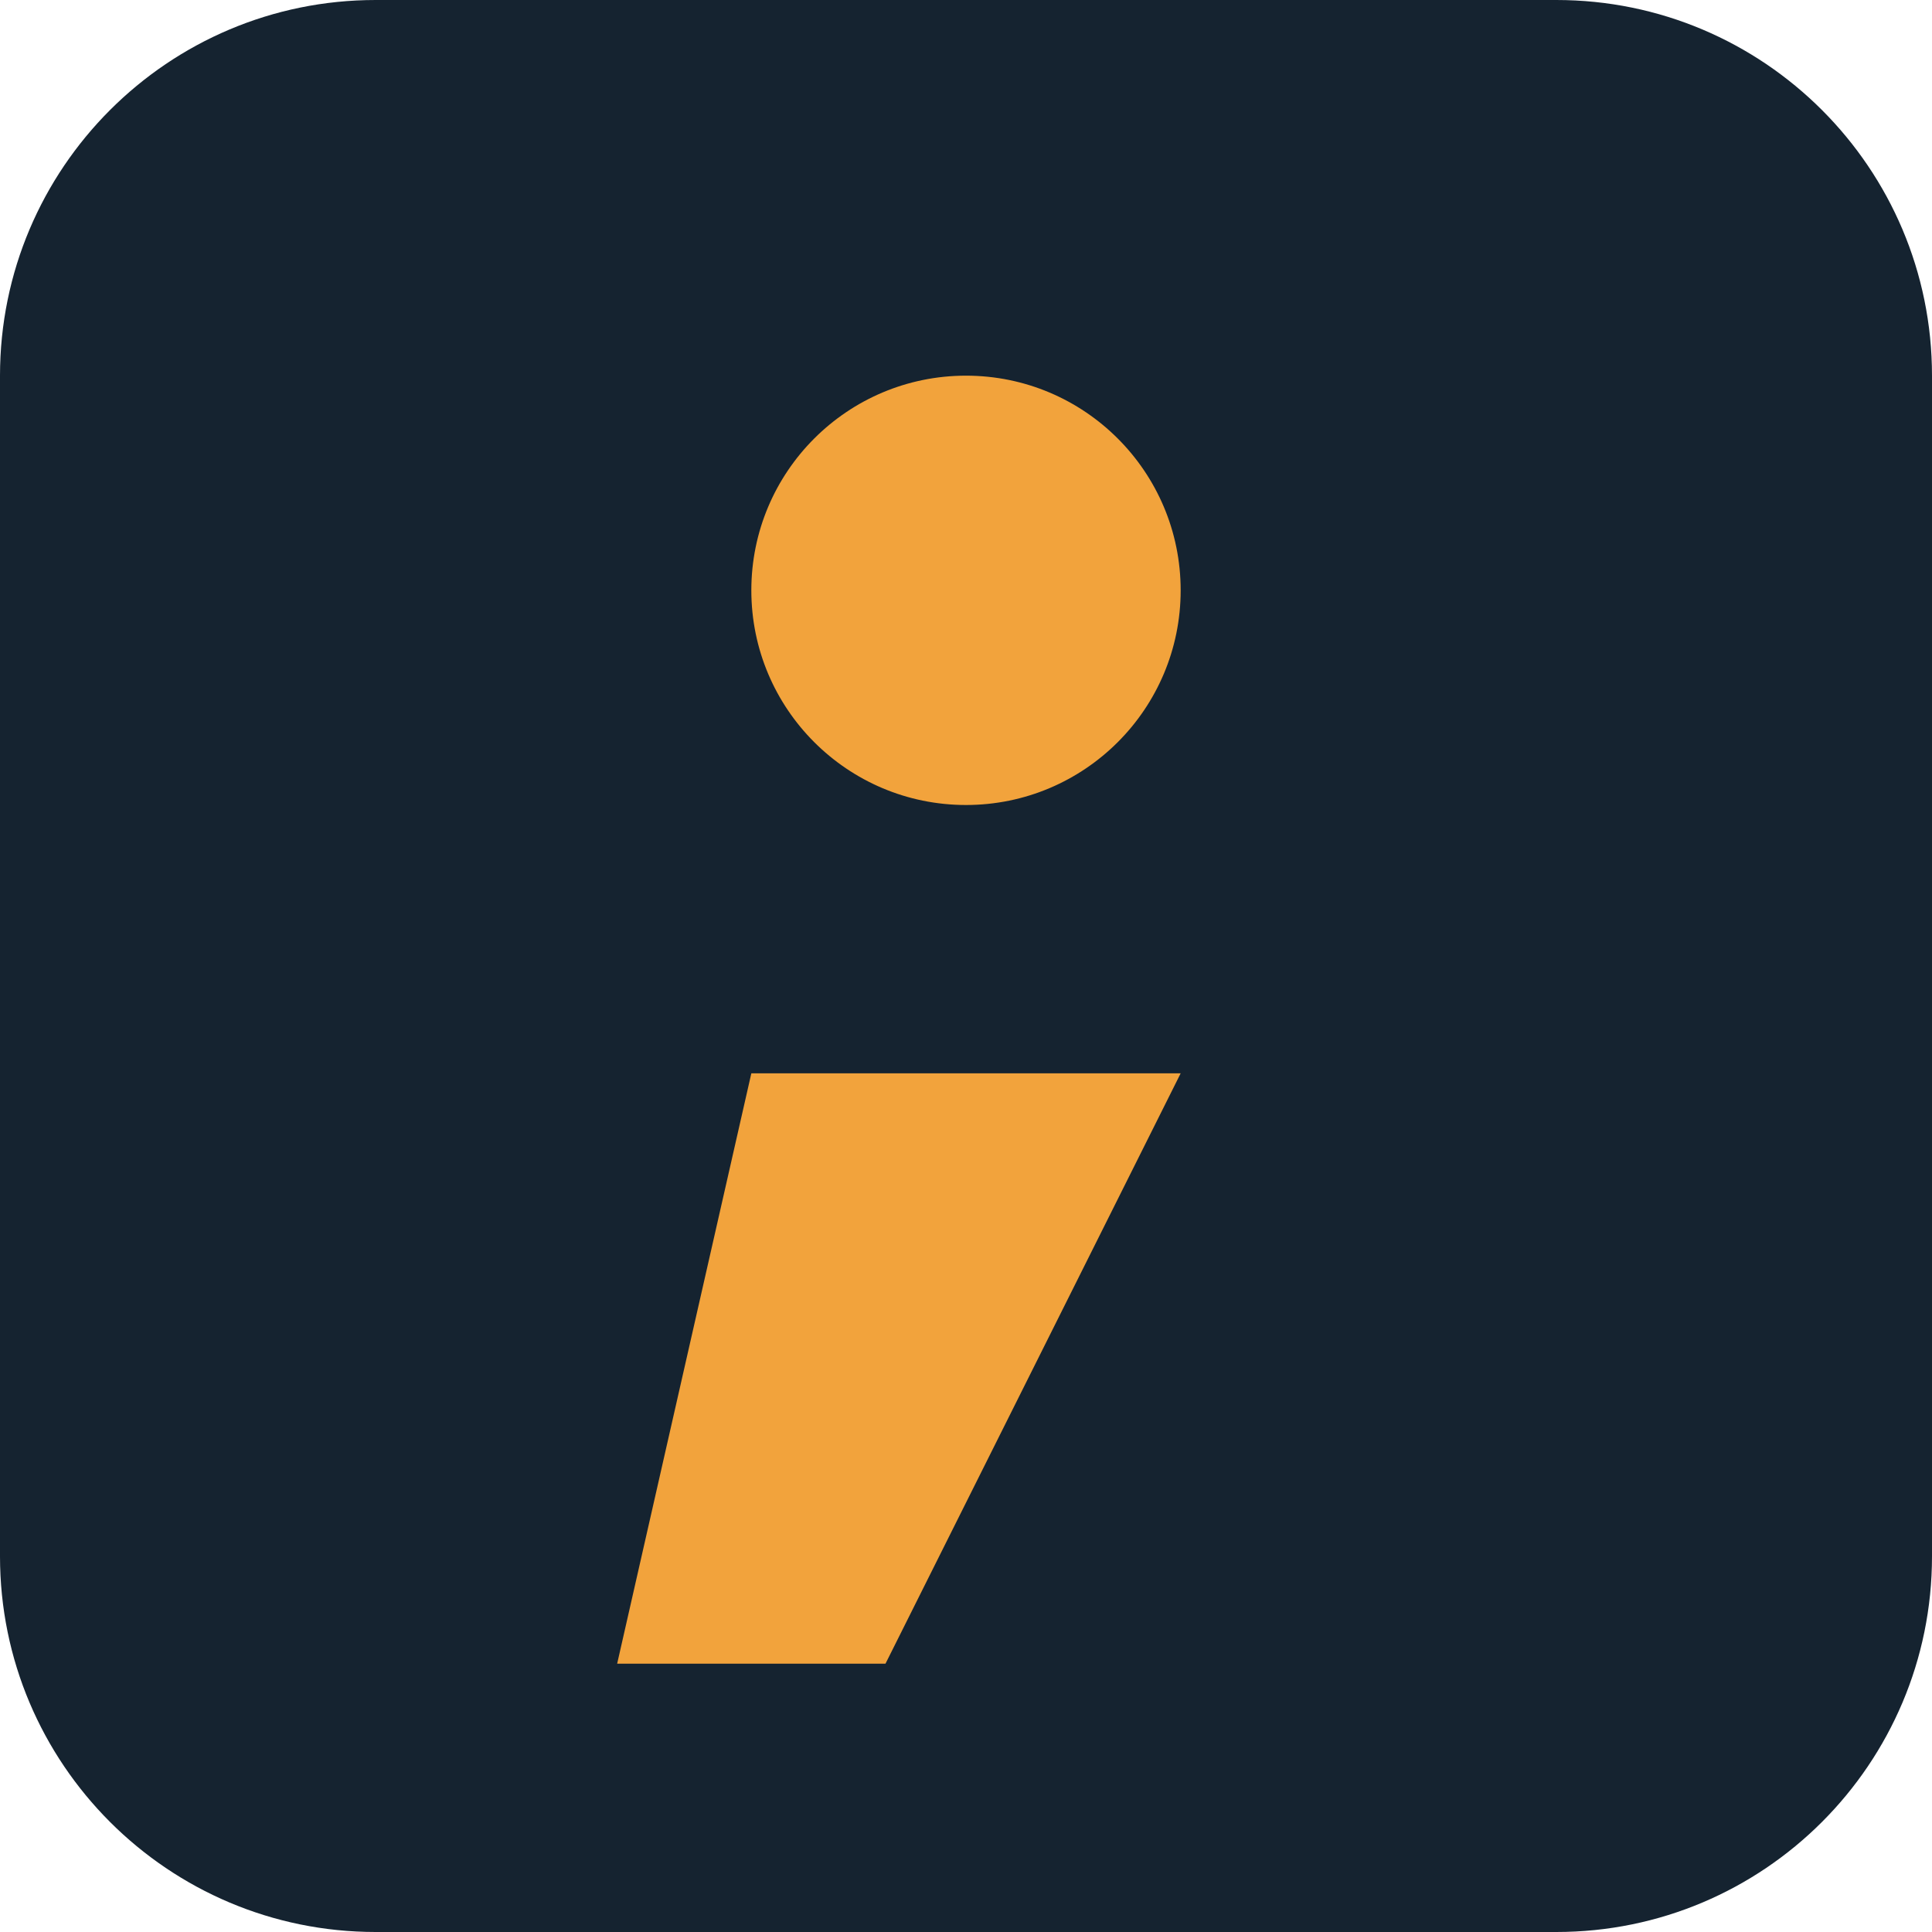
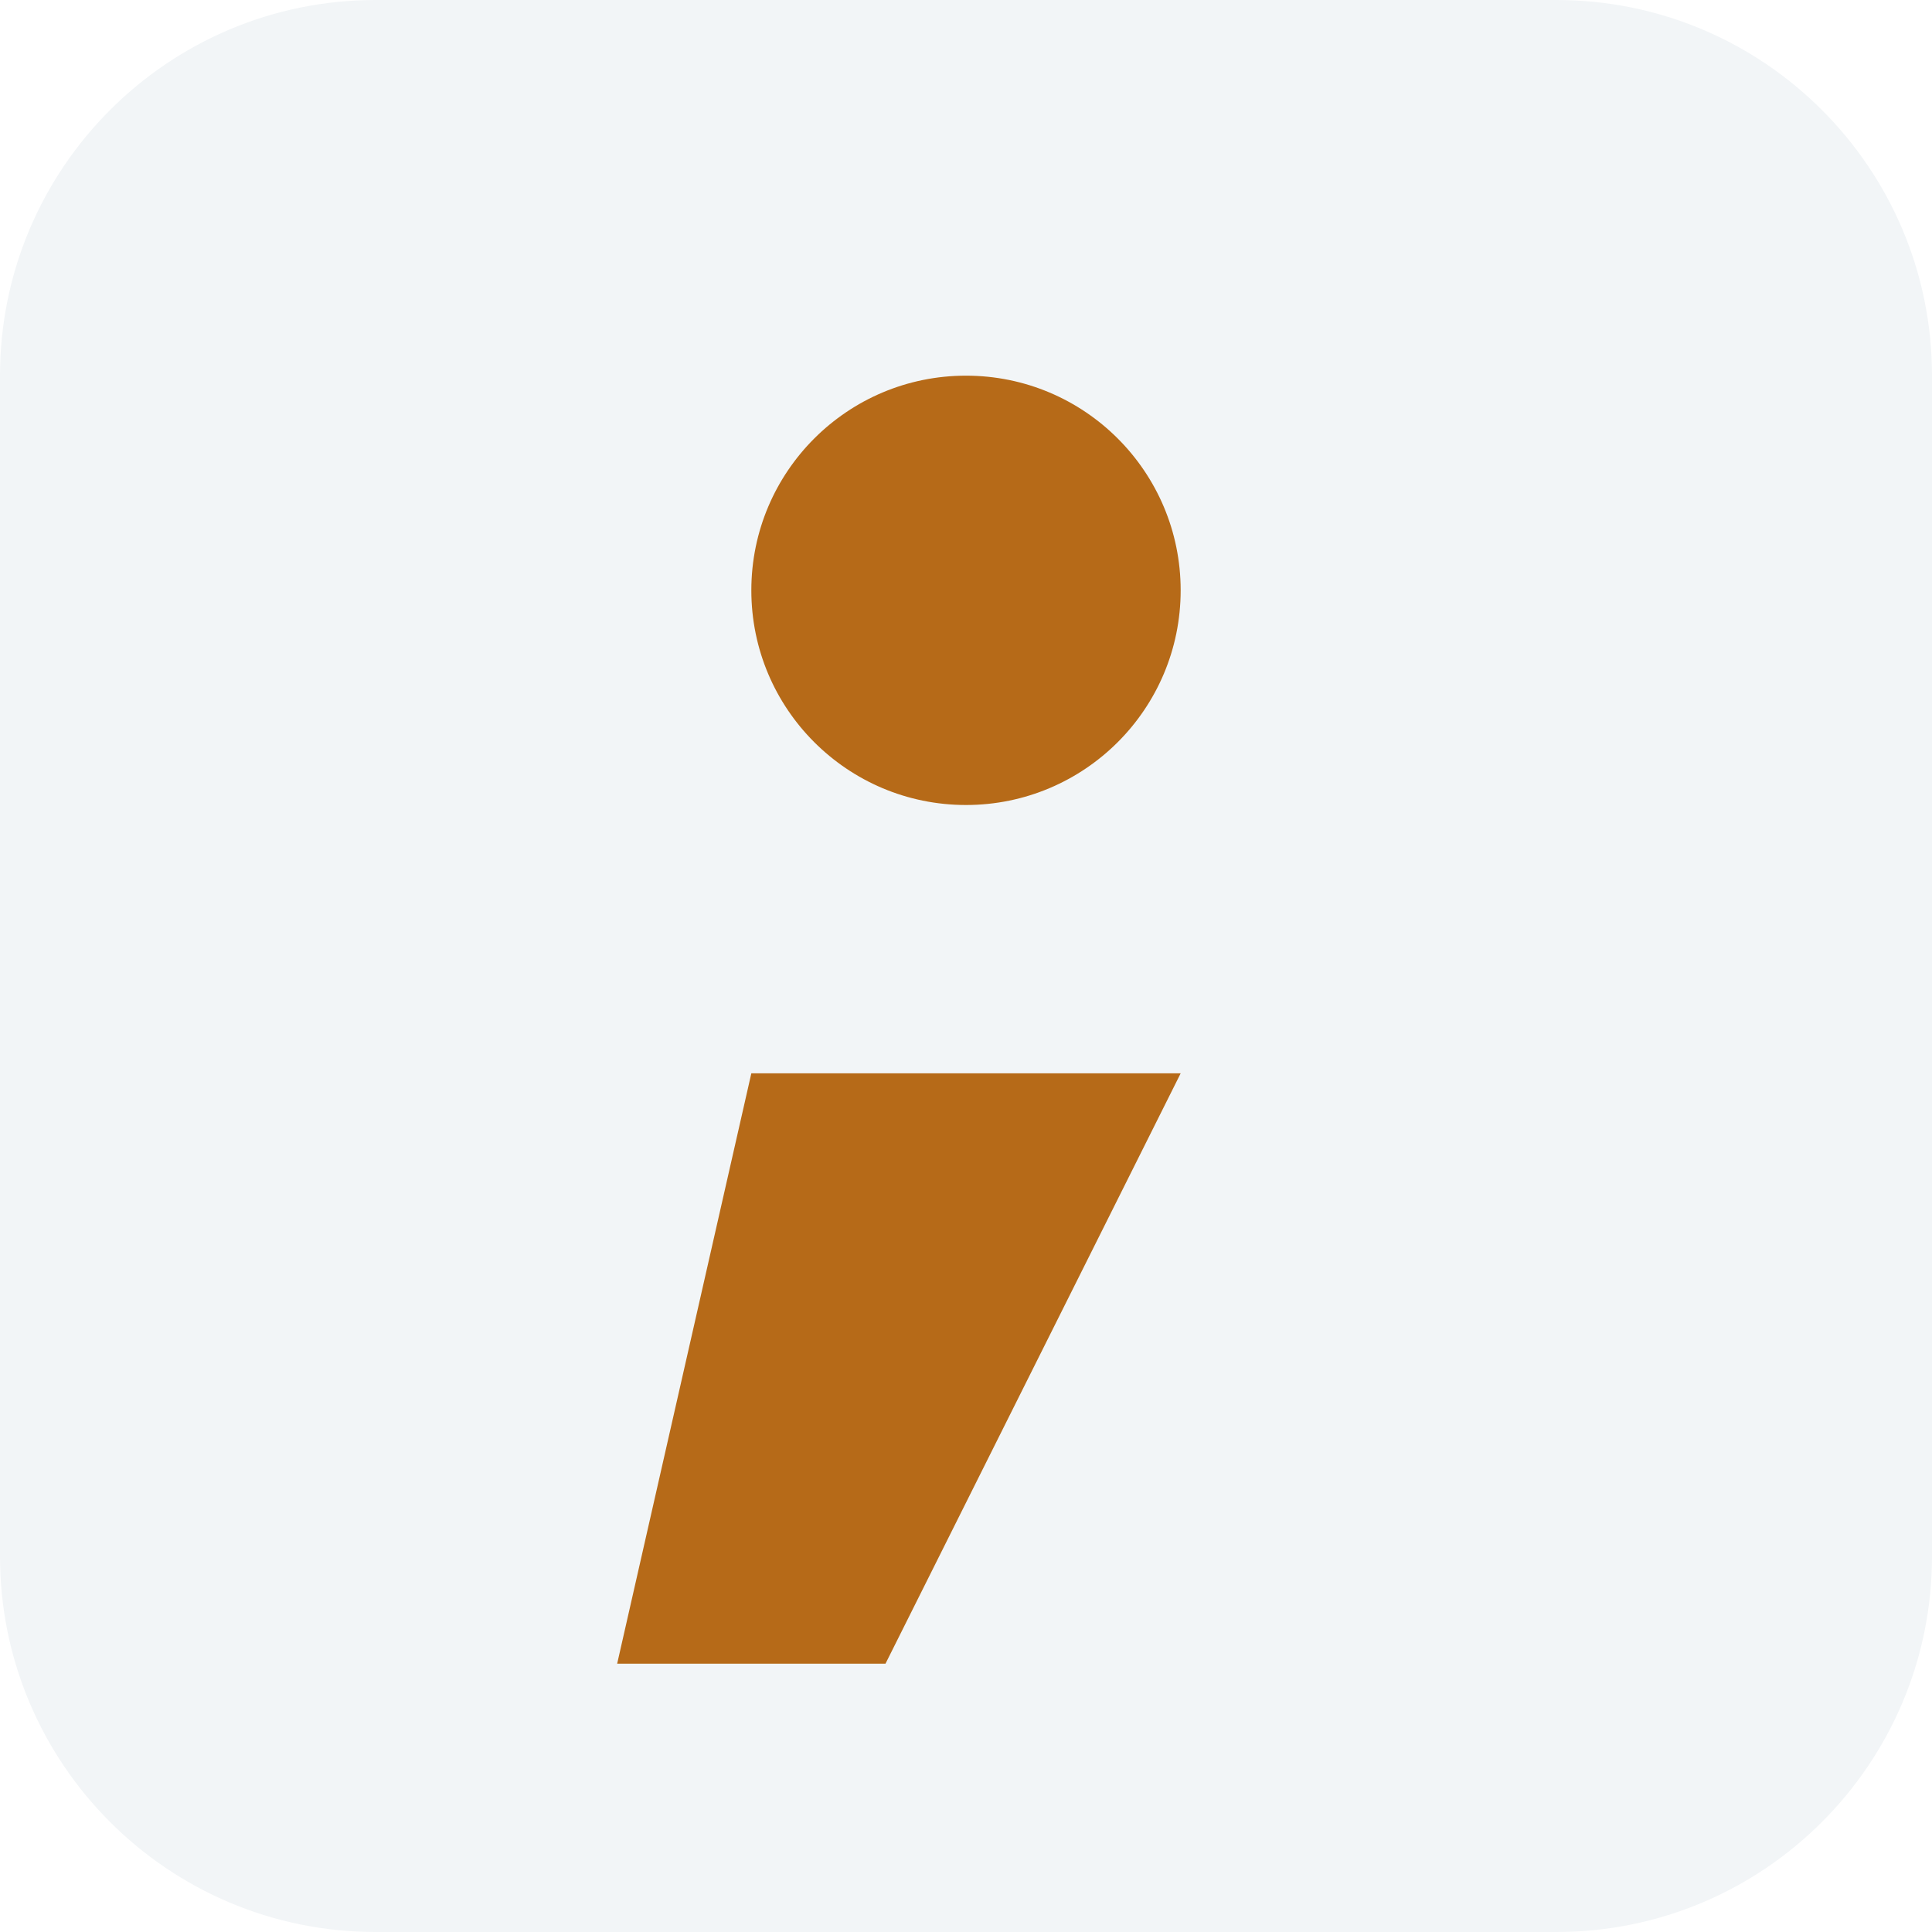
<svg xmlns="http://www.w3.org/2000/svg" width="32" height="32" viewBox="0 0 72 72" role="img" aria-label="SQLStreams Semicolon symbol">
-   <rect width="72" height="72" rx="14" fill="#152330" />
-   <g fill="#f2a33c" color="#f2a33c">
+   <style>.tile{fill:#f2f5f7}.mark{fill:#b66a18}@media (prefers-color-scheme: dark){.tile{fill:#152330}.mark{fill:#f2a33c}}</style>
+   <rect class="tile" width="72" height="72" rx="14" />
+   <g class="mark">
    <circle cx="36" cy="22" r="8" />
    <path d="M28 40h16L33 62H23z" />
  </g>
</svg>
